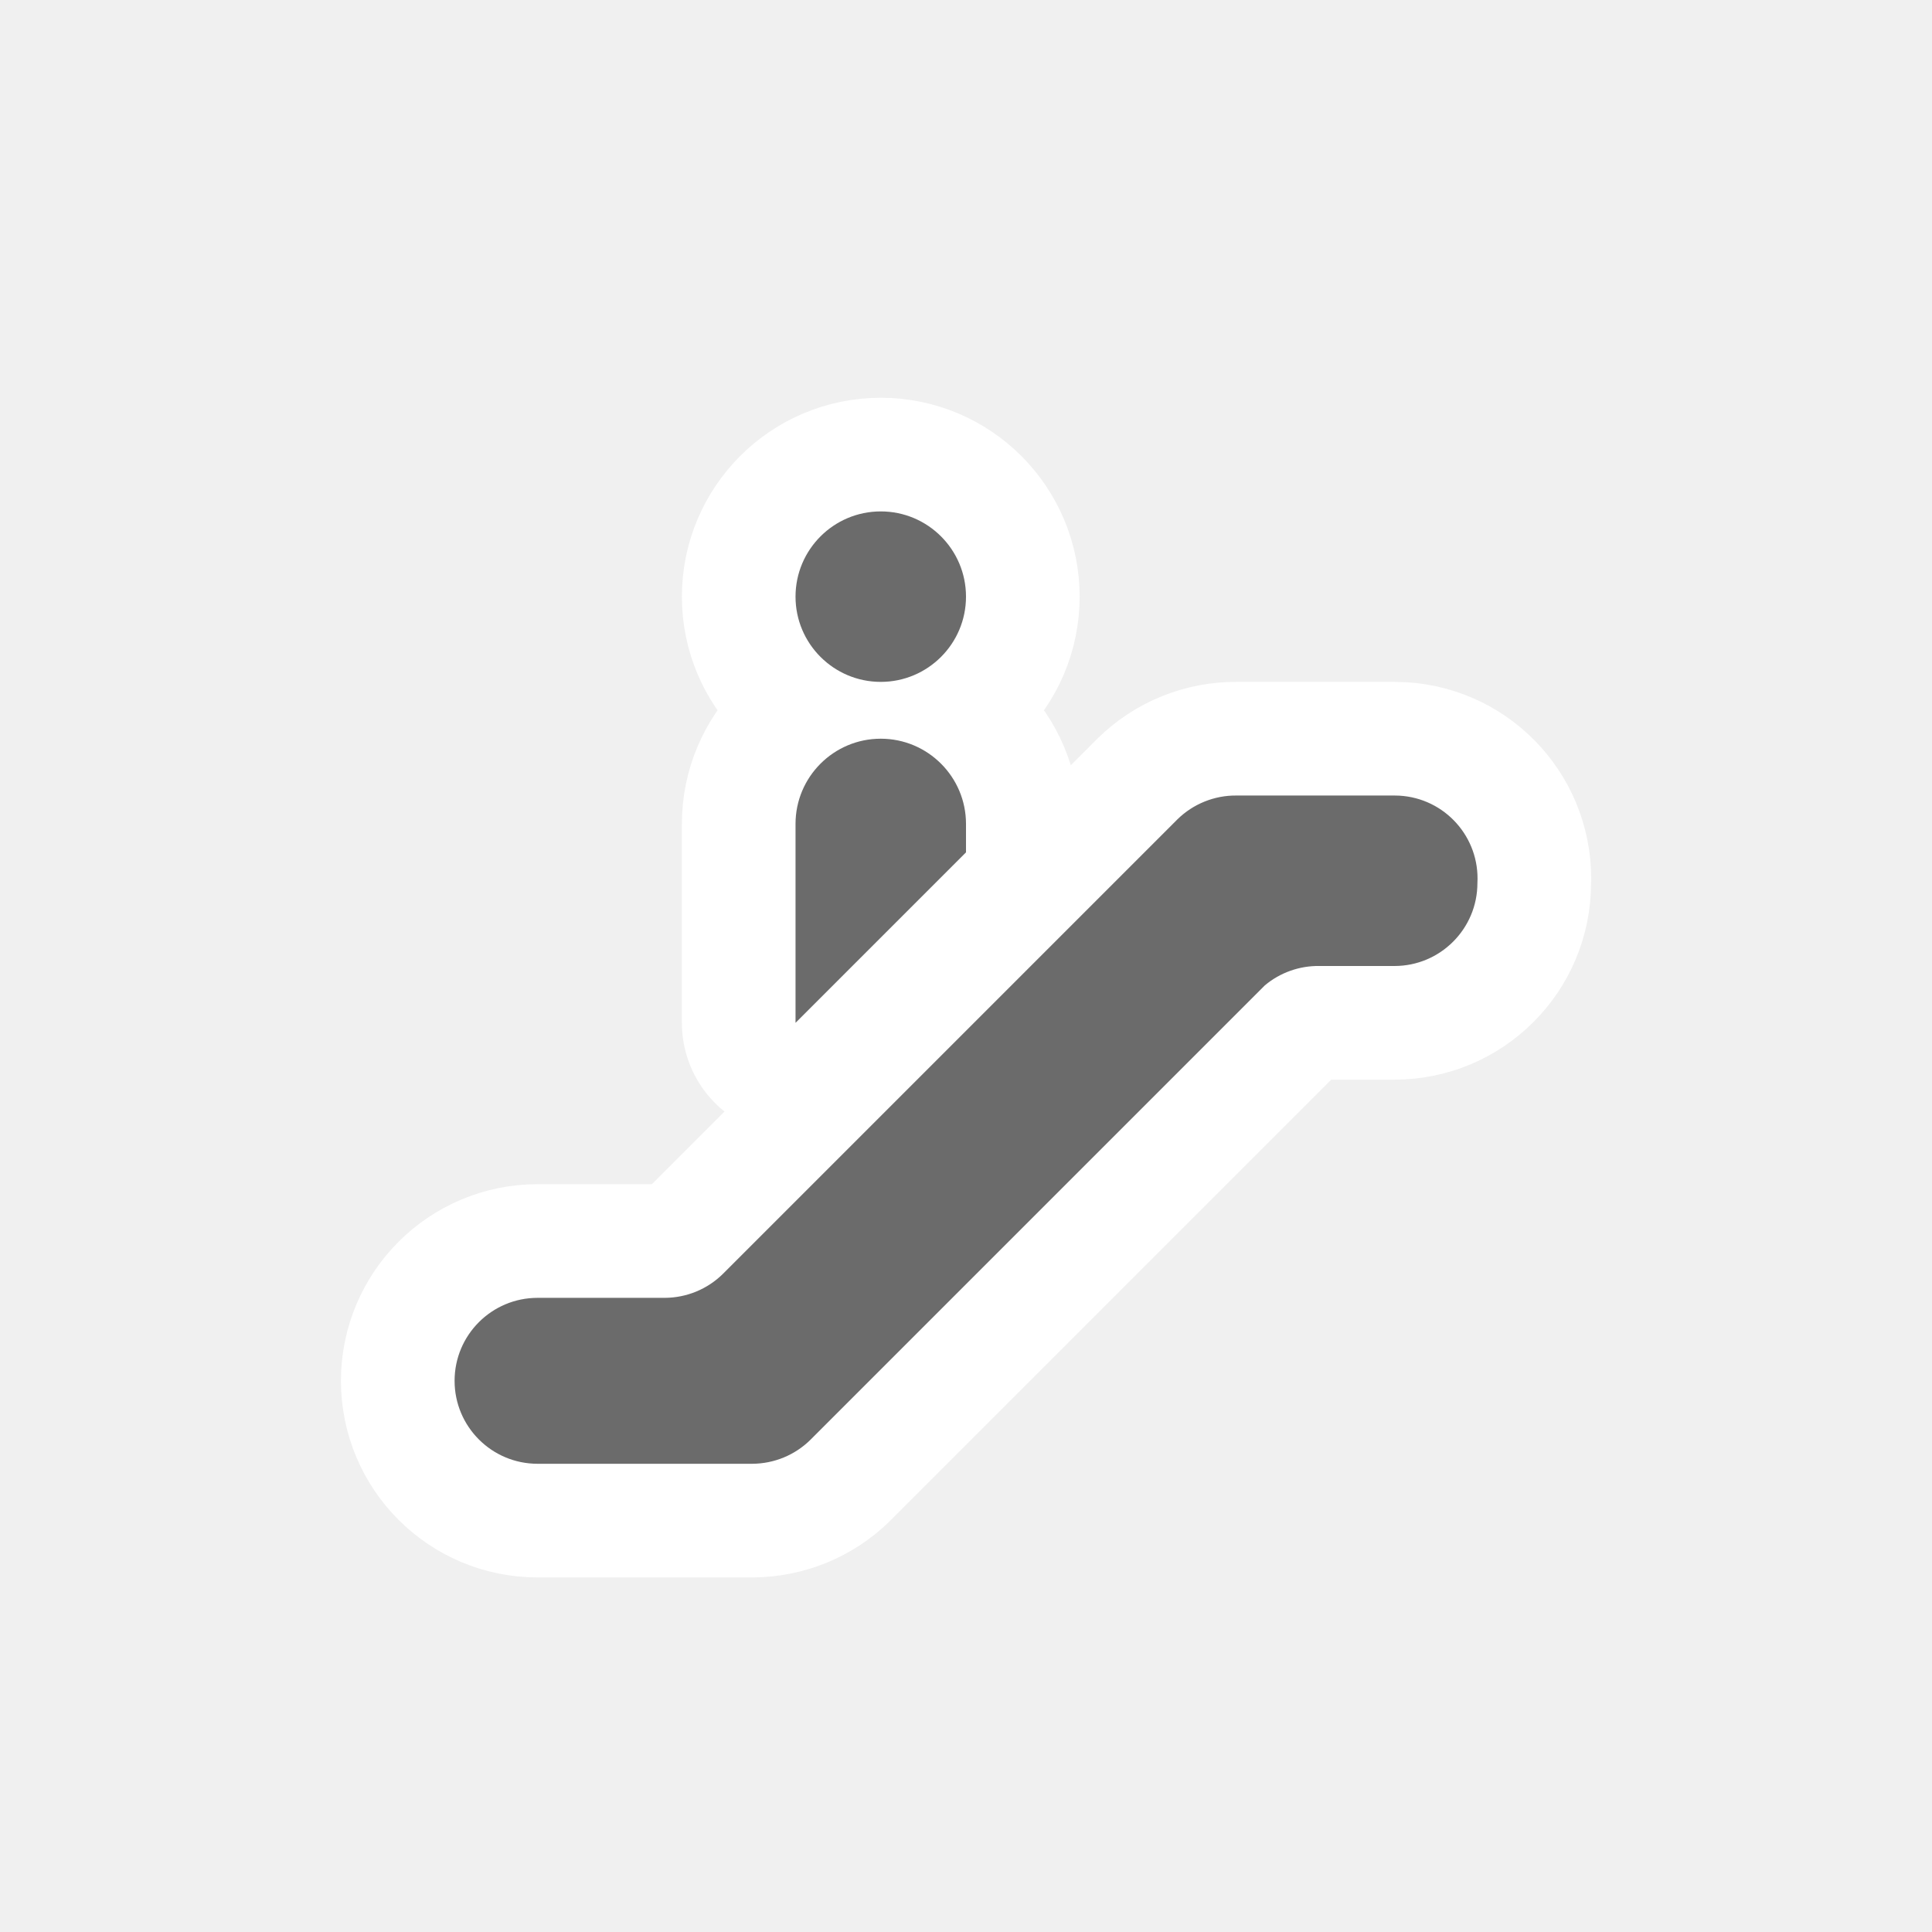
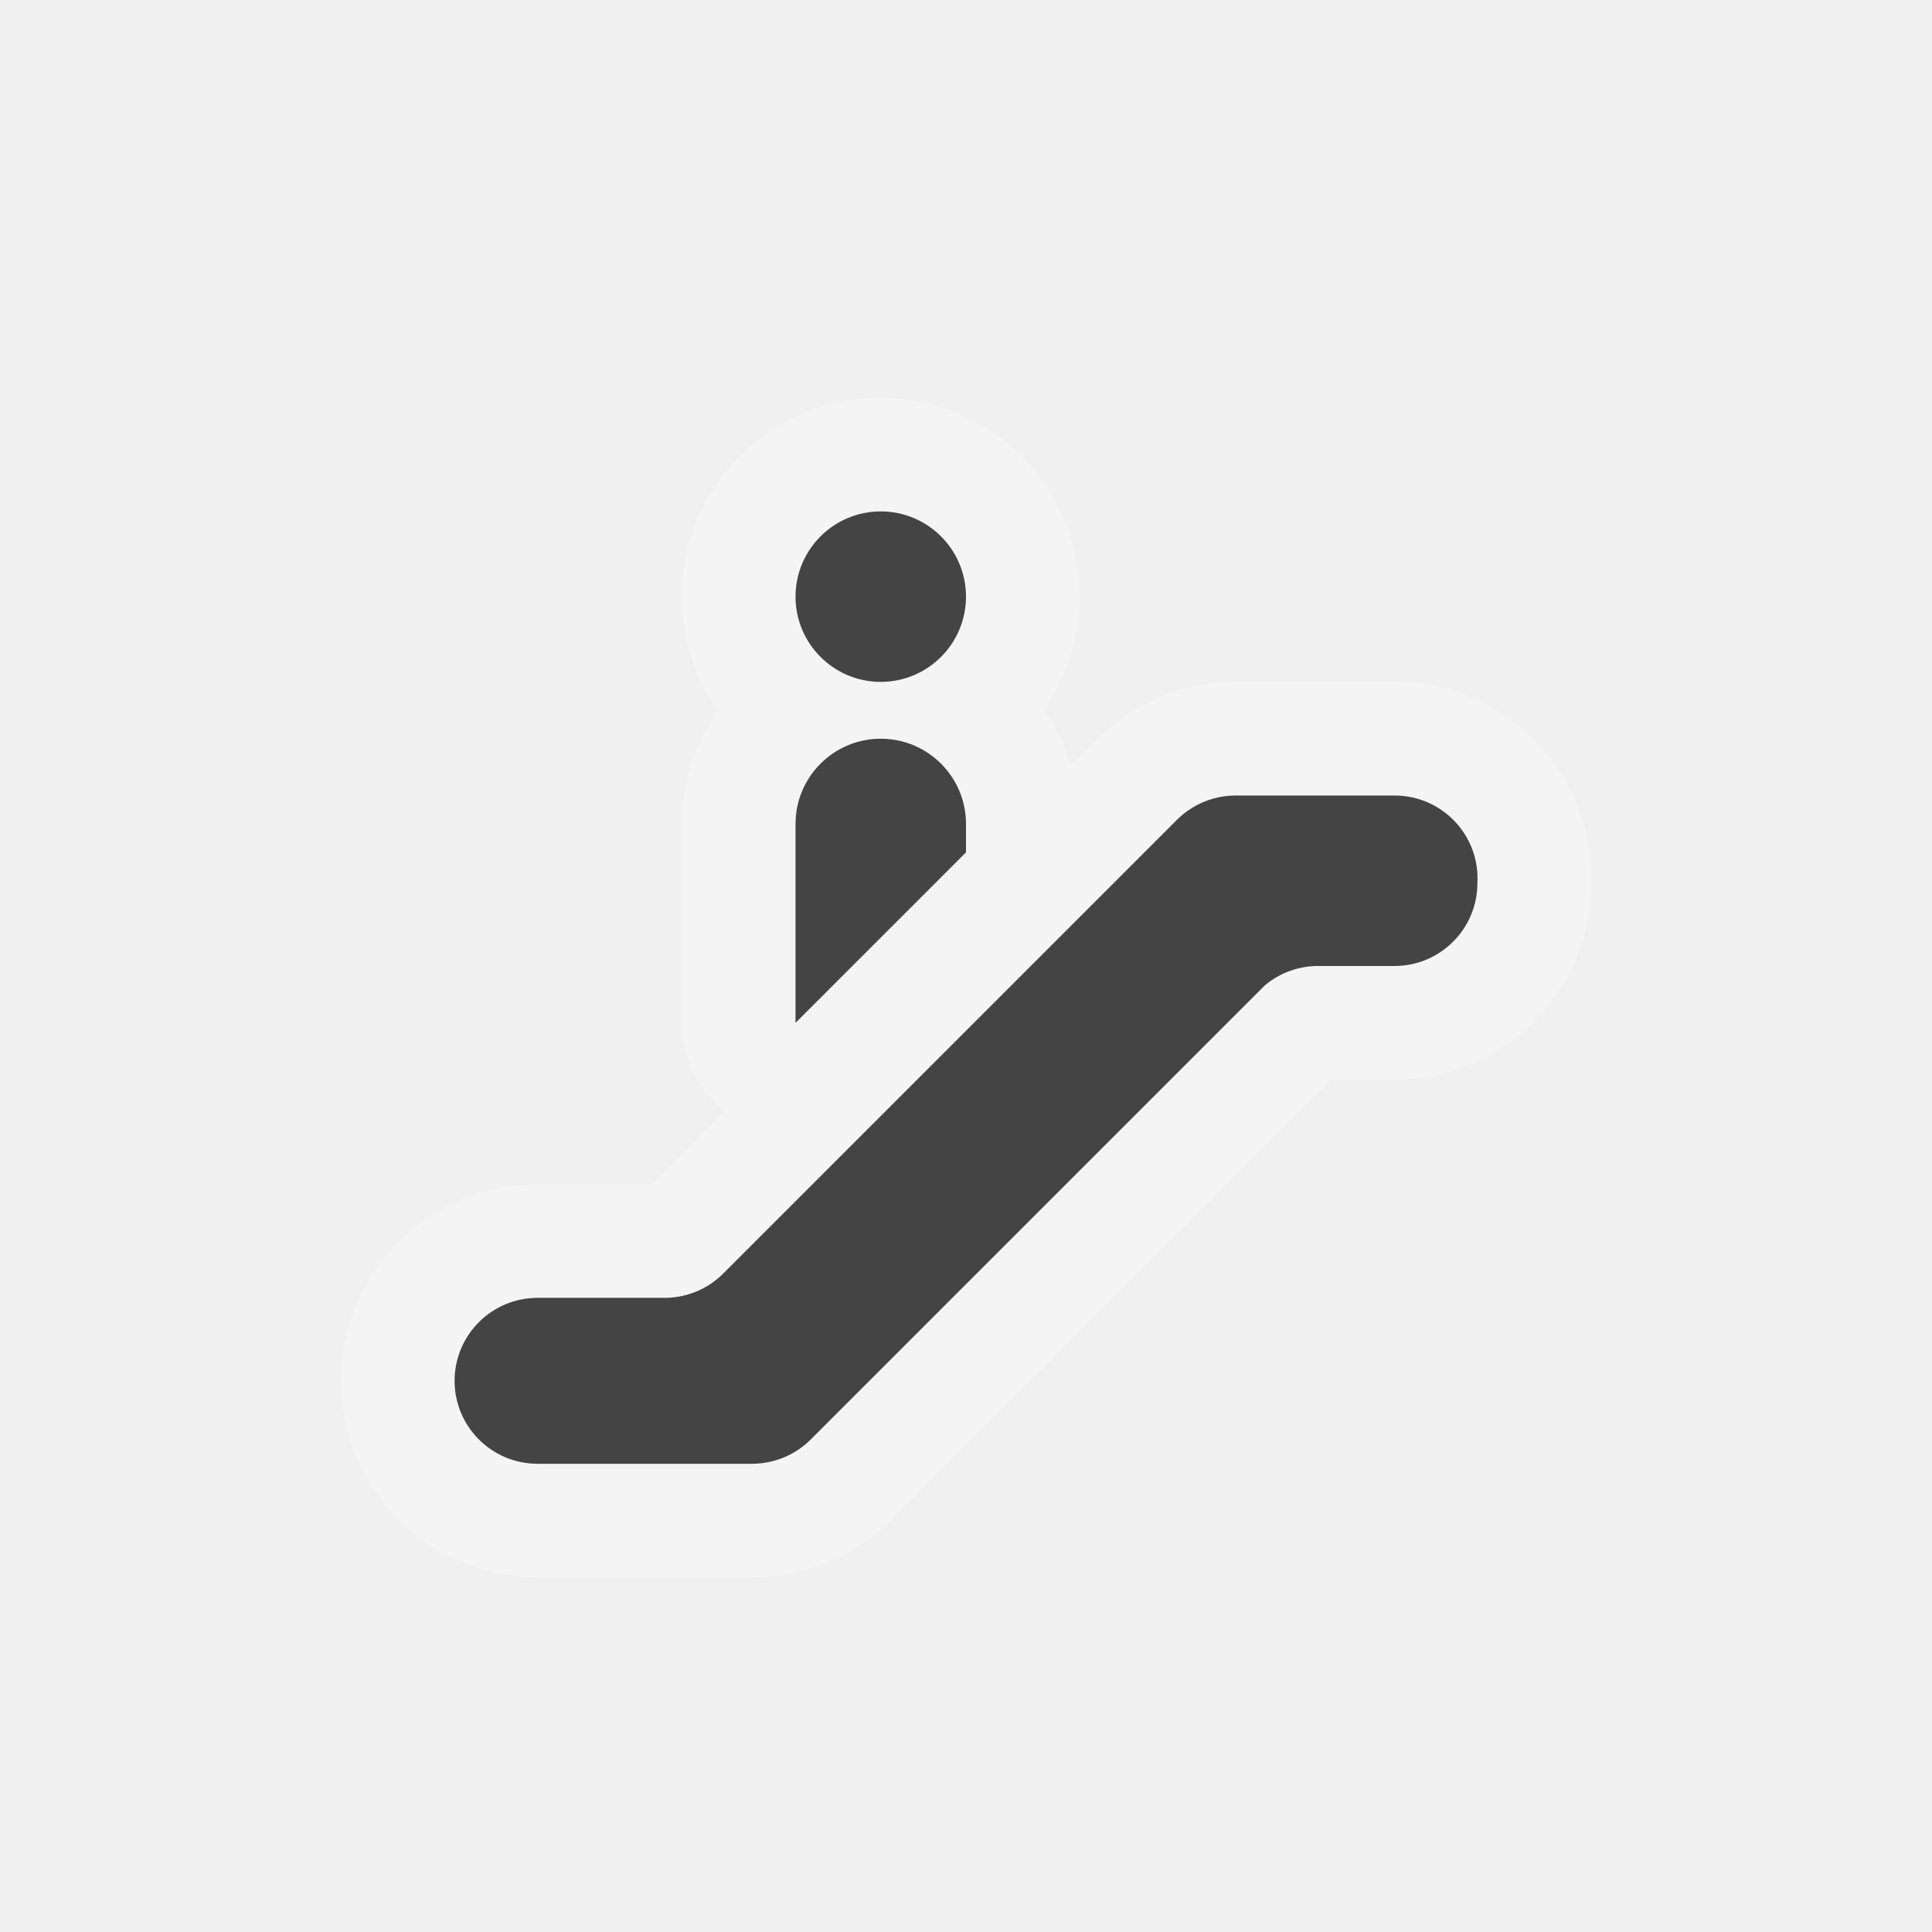
<svg xmlns="http://www.w3.org/2000/svg" viewBox="0 0 17 17" height="17" width="17">
  <rect fill="none" x="0" y="0" width="17" height="17" />
-   <path fill="#ffffff" transform="translate(3 3)" d="M4,2.25C4,1.836,4.336,1.5,4.75,1.5S5.5,1.836,5.5,2.25S5.164,3,4.75,3S4,2.664,4,2.25z M9.27,4H7.88  C7.686,3.998,7.498,4.074,7.36,4.21l-4,4C3.224,8.344,3.041,8.419,2.85,8.42H1.73C1.327,8.42,1,8.747,1,9.15l0,0  c0,0.403,0.327,0.73,0.73,0.73h1.89c0.191-0.001,0.374-0.076,0.51-0.21l4-4C8.264,5.558,8.435,5.497,8.61,5.5h0.66  C9.673,5.5,10,5.173,10,4.77l0,0c0.022-0.403-0.286-0.747-0.689-0.769C9.297,4,9.284,4,9.27,4z M4.75,3.5  C4.336,3.5,4,3.836,4,4.25V6l1.5-1.5V4.25C5.5,3.836,5.164,3.5,4.75,3.5z" style="stroke-linejoin:round;stroke-miterlimit:4px;" stroke="#ffffff" stroke-width="2" />
-   <path fill="#6b6b6b" transform="translate(3 3)" d="M4,2.25C4,1.836,4.336,1.5,4.75,1.5S5.5,1.836,5.5,2.25S5.164,3,4.75,3S4,2.664,4,2.25z M9.27,4H7.88  C7.686,3.998,7.498,4.074,7.36,4.21l-4,4C3.224,8.344,3.041,8.419,2.85,8.42H1.73C1.327,8.42,1,8.747,1,9.15l0,0  c0,0.403,0.327,0.73,0.73,0.73h1.89c0.191-0.001,0.374-0.076,0.51-0.21l4-4C8.264,5.558,8.435,5.497,8.61,5.5h0.66  C9.673,5.5,10,5.173,10,4.77l0,0c0.022-0.403-0.286-0.747-0.689-0.769C9.297,4,9.284,4,9.27,4z M4.75,3.5  C4.336,3.5,4,3.836,4,4.25V6l1.5-1.5V4.25C5.5,3.836,5.164,3.5,4.75,3.5z" />
+   <path fill="rgba(255,255,255,0.25)" transform="translate(3 3)" d="M4,2.25C4,1.836,4.336,1.5,4.75,1.5S5.5,1.836,5.5,2.25S5.164,3,4.75,3S4,2.664,4,2.25z M9.27,4H7.88  C7.686,3.998,7.498,4.074,7.36,4.21l-4,4C3.224,8.344,3.041,8.419,2.85,8.42H1.73C1.327,8.42,1,8.747,1,9.15l0,0  c0,0.403,0.327,0.73,0.73,0.73h1.89c0.191-0.001,0.374-0.076,0.51-0.21l4-4C8.264,5.558,8.435,5.497,8.61,5.5h0.66  C9.673,5.5,10,5.173,10,4.77l0,0c0.022-0.403-0.286-0.747-0.689-0.769C9.297,4,9.284,4,9.27,4z M4.75,3.5  C4.336,3.5,4,3.836,4,4.25V6l1.5-1.5V4.25C5.5,3.836,5.164,3.5,4.75,3.5z" style="stroke-linejoin:round;stroke-miterlimit:4px;" stroke="rgba(255,255,255,0.25)" stroke-width="2" />
+   <path fill="#444444" transform="translate(3 3)" d="M4,2.25C4,1.836,4.336,1.5,4.75,1.5S5.5,1.836,5.5,2.25S5.164,3,4.75,3S4,2.664,4,2.25z M9.27,4H7.88  C7.686,3.998,7.498,4.074,7.36,4.21l-4,4C3.224,8.344,3.041,8.419,2.85,8.42H1.73C1.327,8.42,1,8.747,1,9.15l0,0  c0,0.403,0.327,0.73,0.73,0.73h1.89c0.191-0.001,0.374-0.076,0.51-0.21l4-4C8.264,5.558,8.435,5.497,8.61,5.5h0.66  C9.673,5.5,10,5.173,10,4.77l0,0c0.022-0.403-0.286-0.747-0.689-0.769C9.297,4,9.284,4,9.27,4z M4.75,3.5  C4.336,3.5,4,3.836,4,4.25V6l1.5-1.5V4.25C5.5,3.836,5.164,3.5,4.75,3.5z" />
</svg>
